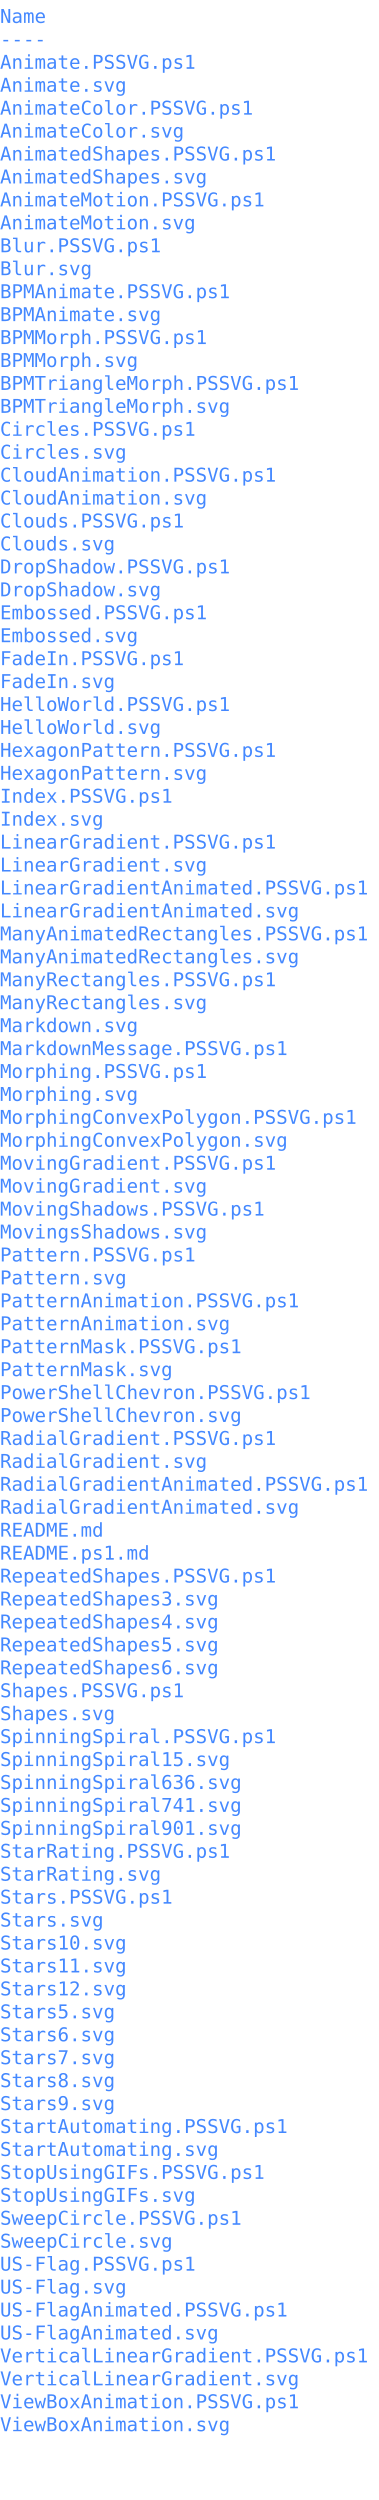
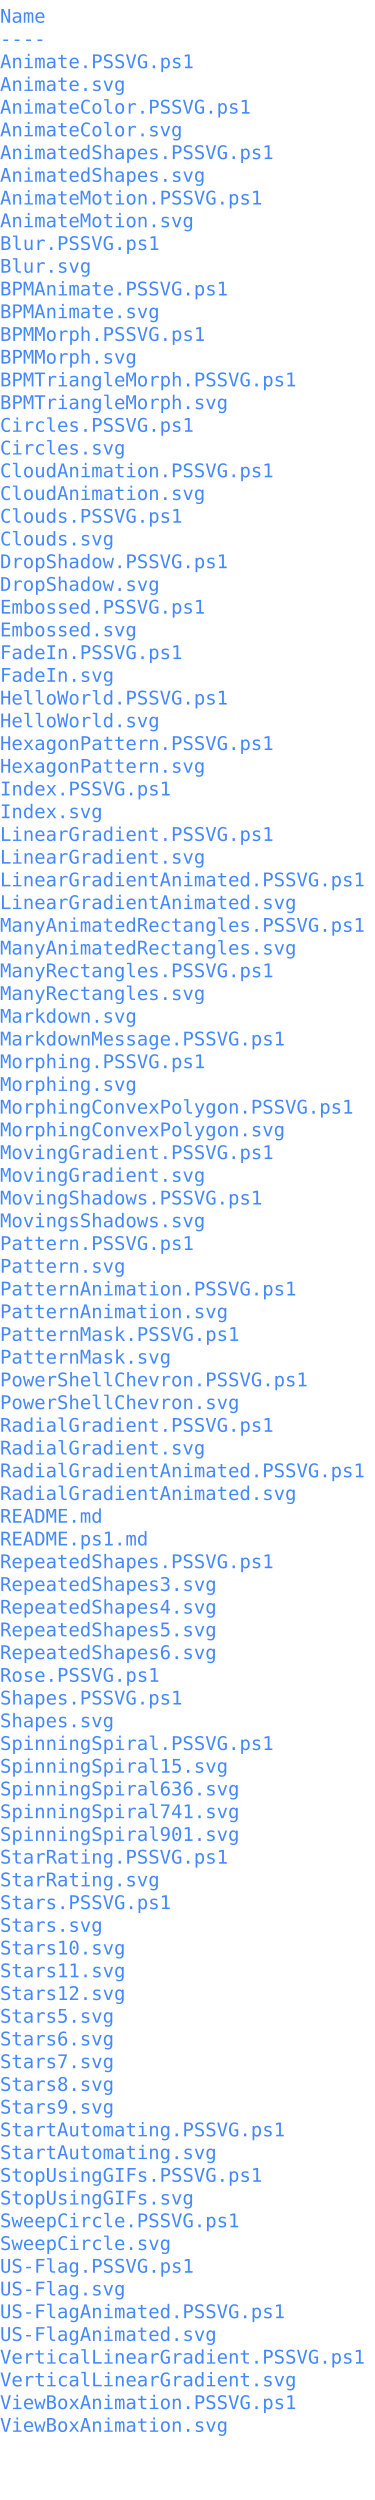
- <svg xmlns="http://www.w3.org/2000/svg" viewBox="0 0 276.879 1831.2">
+ <svg xmlns="http://www.w3.org/2000/svg" viewBox="0 0 276.879 1848">
  <text font-size="14" font-family="monospace" fill="#4488ff">
    <a href=".">
      <tspan x="0" dy="1.2em" font-size="14" xml:space="preserve" font-family="monospace" fill="#4488ff">Name</tspan>
    </a>
    <a href=".">
      <tspan x="0" dy="1.2em" font-size="14" xml:space="preserve" font-family="monospace" fill="#4488ff">----</tspan>
    </a>
    <a href="Animate.PSSVG.ps1">
      <tspan x="0" dy="1.2em" font-size="14" xml:space="preserve" font-family="monospace" fill="#4488ff">Animate.PSSVG.ps1</tspan>
    </a>
    <a href="Animate.svg">
      <tspan x="0" dy="1.2em" font-size="14" xml:space="preserve" font-family="monospace" fill="#4488ff">Animate.svg</tspan>
    </a>
    <a href="AnimateColor.PSSVG.ps1">
      <tspan x="0" dy="1.2em" font-size="14" xml:space="preserve" font-family="monospace" fill="#4488ff">AnimateColor.PSSVG.ps1</tspan>
    </a>
    <a href="AnimateColor.svg">
      <tspan x="0" dy="1.2em" font-size="14" xml:space="preserve" font-family="monospace" fill="#4488ff">AnimateColor.svg</tspan>
    </a>
    <a href="AnimatedShapes.PSSVG.ps1">
      <tspan x="0" dy="1.2em" font-size="14" xml:space="preserve" font-family="monospace" fill="#4488ff">AnimatedShapes.PSSVG.ps1</tspan>
    </a>
    <a href="AnimatedShapes.svg">
      <tspan x="0" dy="1.2em" font-size="14" xml:space="preserve" font-family="monospace" fill="#4488ff">AnimatedShapes.svg</tspan>
    </a>
    <a href="AnimateMotion.PSSVG.ps1">
      <tspan x="0" dy="1.2em" font-size="14" xml:space="preserve" font-family="monospace" fill="#4488ff">AnimateMotion.PSSVG.ps1</tspan>
    </a>
    <a href="AnimateMotion.svg">
      <tspan x="0" dy="1.2em" font-size="14" xml:space="preserve" font-family="monospace" fill="#4488ff">AnimateMotion.svg</tspan>
    </a>
    <a href="Blur.PSSVG.ps1">
      <tspan x="0" dy="1.2em" font-size="14" xml:space="preserve" font-family="monospace" fill="#4488ff">Blur.PSSVG.ps1</tspan>
    </a>
    <a href="Blur.svg">
      <tspan x="0" dy="1.2em" font-size="14" xml:space="preserve" font-family="monospace" fill="#4488ff">Blur.svg</tspan>
    </a>
    <a href="BPMAnimate.PSSVG.ps1">
      <tspan x="0" dy="1.2em" font-size="14" xml:space="preserve" font-family="monospace" fill="#4488ff">BPMAnimate.PSSVG.ps1</tspan>
    </a>
    <a href="BPMAnimate.svg">
      <tspan x="0" dy="1.2em" font-size="14" xml:space="preserve" font-family="monospace" fill="#4488ff">BPMAnimate.svg</tspan>
    </a>
    <a href="BPMMorph.PSSVG.ps1">
      <tspan x="0" dy="1.2em" font-size="14" xml:space="preserve" font-family="monospace" fill="#4488ff">BPMMorph.PSSVG.ps1</tspan>
    </a>
    <a href="BPMMorph.svg">
      <tspan x="0" dy="1.2em" font-size="14" xml:space="preserve" font-family="monospace" fill="#4488ff">BPMMorph.svg</tspan>
    </a>
    <a href="BPMTriangleMorph.PSSVG.ps1">
      <tspan x="0" dy="1.2em" font-size="14" xml:space="preserve" font-family="monospace" fill="#4488ff">BPMTriangleMorph.PSSVG.ps1</tspan>
    </a>
    <a href="BPMTriangleMorph.svg">
      <tspan x="0" dy="1.2em" font-size="14" xml:space="preserve" font-family="monospace" fill="#4488ff">BPMTriangleMorph.svg</tspan>
    </a>
    <a href="Circles.PSSVG.ps1">
      <tspan x="0" dy="1.2em" font-size="14" xml:space="preserve" font-family="monospace" fill="#4488ff">Circles.PSSVG.ps1</tspan>
    </a>
    <a href="Circles.svg">
      <tspan x="0" dy="1.2em" font-size="14" xml:space="preserve" font-family="monospace" fill="#4488ff">Circles.svg</tspan>
    </a>
    <a href="CloudAnimation.PSSVG.ps1">
      <tspan x="0" dy="1.2em" font-size="14" xml:space="preserve" font-family="monospace" fill="#4488ff">CloudAnimation.PSSVG.ps1</tspan>
    </a>
    <a href="CloudAnimation.svg">
      <tspan x="0" dy="1.2em" font-size="14" xml:space="preserve" font-family="monospace" fill="#4488ff">CloudAnimation.svg</tspan>
    </a>
    <a href="Clouds.PSSVG.ps1">
      <tspan x="0" dy="1.2em" font-size="14" xml:space="preserve" font-family="monospace" fill="#4488ff">Clouds.PSSVG.ps1</tspan>
    </a>
    <a href="Clouds.svg">
      <tspan x="0" dy="1.2em" font-size="14" xml:space="preserve" font-family="monospace" fill="#4488ff">Clouds.svg</tspan>
    </a>
    <a href="DropShadow.PSSVG.ps1">
      <tspan x="0" dy="1.2em" font-size="14" xml:space="preserve" font-family="monospace" fill="#4488ff">DropShadow.PSSVG.ps1</tspan>
    </a>
    <a href="DropShadow.svg">
      <tspan x="0" dy="1.2em" font-size="14" xml:space="preserve" font-family="monospace" fill="#4488ff">DropShadow.svg</tspan>
    </a>
    <a href="Embossed.PSSVG.ps1">
      <tspan x="0" dy="1.2em" font-size="14" xml:space="preserve" font-family="monospace" fill="#4488ff">Embossed.PSSVG.ps1</tspan>
    </a>
    <a href="Embossed.svg">
      <tspan x="0" dy="1.2em" font-size="14" xml:space="preserve" font-family="monospace" fill="#4488ff">Embossed.svg</tspan>
    </a>
    <a href="FadeIn.PSSVG.ps1">
      <tspan x="0" dy="1.2em" font-size="14" xml:space="preserve" font-family="monospace" fill="#4488ff">FadeIn.PSSVG.ps1</tspan>
    </a>
    <a href="FadeIn.svg">
      <tspan x="0" dy="1.2em" font-size="14" xml:space="preserve" font-family="monospace" fill="#4488ff">FadeIn.svg</tspan>
    </a>
    <a href="HelloWorld.PSSVG.ps1">
      <tspan x="0" dy="1.2em" font-size="14" xml:space="preserve" font-family="monospace" fill="#4488ff">HelloWorld.PSSVG.ps1</tspan>
    </a>
    <a href="HelloWorld.svg">
      <tspan x="0" dy="1.2em" font-size="14" xml:space="preserve" font-family="monospace" fill="#4488ff">HelloWorld.svg</tspan>
    </a>
    <a href="HexagonPattern.PSSVG.ps1">
      <tspan x="0" dy="1.2em" font-size="14" xml:space="preserve" font-family="monospace" fill="#4488ff">HexagonPattern.PSSVG.ps1</tspan>
    </a>
    <a href="HexagonPattern.svg">
      <tspan x="0" dy="1.2em" font-size="14" xml:space="preserve" font-family="monospace" fill="#4488ff">HexagonPattern.svg</tspan>
    </a>
    <a href="Index.PSSVG.ps1">
      <tspan x="0" dy="1.2em" font-size="14" xml:space="preserve" font-family="monospace" fill="#4488ff">Index.PSSVG.ps1</tspan>
    </a>
    <a href="Index.svg">
      <tspan x="0" dy="1.2em" font-size="14" xml:space="preserve" font-family="monospace" fill="#4488ff">Index.svg</tspan>
    </a>
    <a href="LinearGradient.PSSVG.ps1">
      <tspan x="0" dy="1.2em" font-size="14" xml:space="preserve" font-family="monospace" fill="#4488ff">LinearGradient.PSSVG.ps1</tspan>
    </a>
    <a href="LinearGradient.svg">
      <tspan x="0" dy="1.2em" font-size="14" xml:space="preserve" font-family="monospace" fill="#4488ff">LinearGradient.svg</tspan>
    </a>
    <a href="LinearGradientAnimated.PSSVG.ps1">
      <tspan x="0" dy="1.2em" font-size="14" xml:space="preserve" font-family="monospace" fill="#4488ff">LinearGradientAnimated.PSSVG.ps1</tspan>
    </a>
    <a href="LinearGradientAnimated.svg">
      <tspan x="0" dy="1.2em" font-size="14" xml:space="preserve" font-family="monospace" fill="#4488ff">LinearGradientAnimated.svg</tspan>
    </a>
    <a href="ManyAnimatedRectangles.PSSVG.ps1">
      <tspan x="0" dy="1.2em" font-size="14" xml:space="preserve" font-family="monospace" fill="#4488ff">ManyAnimatedRectangles.PSSVG.ps1</tspan>
    </a>
    <a href="ManyAnimatedRectangles.svg">
      <tspan x="0" dy="1.2em" font-size="14" xml:space="preserve" font-family="monospace" fill="#4488ff">ManyAnimatedRectangles.svg</tspan>
    </a>
    <a href="ManyRectangles.PSSVG.ps1">
      <tspan x="0" dy="1.2em" font-size="14" xml:space="preserve" font-family="monospace" fill="#4488ff">ManyRectangles.PSSVG.ps1</tspan>
    </a>
    <a href="ManyRectangles.svg">
      <tspan x="0" dy="1.2em" font-size="14" xml:space="preserve" font-family="monospace" fill="#4488ff">ManyRectangles.svg</tspan>
    </a>
    <a href="Markdown.svg">
      <tspan x="0" dy="1.2em" font-size="14" xml:space="preserve" font-family="monospace" fill="#4488ff">Markdown.svg</tspan>
    </a>
    <a href="MarkdownMessage.PSSVG.ps1">
      <tspan x="0" dy="1.2em" font-size="14" xml:space="preserve" font-family="monospace" fill="#4488ff">MarkdownMessage.PSSVG.ps1</tspan>
    </a>
    <a href="Morphing.PSSVG.ps1">
      <tspan x="0" dy="1.2em" font-size="14" xml:space="preserve" font-family="monospace" fill="#4488ff">Morphing.PSSVG.ps1</tspan>
    </a>
    <a href="Morphing.svg">
      <tspan x="0" dy="1.2em" font-size="14" xml:space="preserve" font-family="monospace" fill="#4488ff">Morphing.svg</tspan>
    </a>
    <a href="MorphingConvexPolygon.PSSVG.ps1">
      <tspan x="0" dy="1.2em" font-size="14" xml:space="preserve" font-family="monospace" fill="#4488ff">MorphingConvexPolygon.PSSVG.ps1</tspan>
    </a>
    <a href="MorphingConvexPolygon.svg">
      <tspan x="0" dy="1.2em" font-size="14" xml:space="preserve" font-family="monospace" fill="#4488ff">MorphingConvexPolygon.svg</tspan>
    </a>
    <a href="MovingGradient.PSSVG.ps1">
      <tspan x="0" dy="1.2em" font-size="14" xml:space="preserve" font-family="monospace" fill="#4488ff">MovingGradient.PSSVG.ps1</tspan>
    </a>
    <a href="MovingGradient.svg">
      <tspan x="0" dy="1.2em" font-size="14" xml:space="preserve" font-family="monospace" fill="#4488ff">MovingGradient.svg</tspan>
    </a>
    <a href="MovingShadows.PSSVG.ps1">
      <tspan x="0" dy="1.2em" font-size="14" xml:space="preserve" font-family="monospace" fill="#4488ff">MovingShadows.PSSVG.ps1</tspan>
    </a>
    <a href="MovingsShadows.svg">
      <tspan x="0" dy="1.2em" font-size="14" xml:space="preserve" font-family="monospace" fill="#4488ff">MovingsShadows.svg</tspan>
    </a>
    <a href="Pattern.PSSVG.ps1">
      <tspan x="0" dy="1.2em" font-size="14" xml:space="preserve" font-family="monospace" fill="#4488ff">Pattern.PSSVG.ps1</tspan>
    </a>
    <a href="Pattern.svg">
      <tspan x="0" dy="1.2em" font-size="14" xml:space="preserve" font-family="monospace" fill="#4488ff">Pattern.svg</tspan>
    </a>
    <a href="PatternAnimation.PSSVG.ps1">
      <tspan x="0" dy="1.2em" font-size="14" xml:space="preserve" font-family="monospace" fill="#4488ff">PatternAnimation.PSSVG.ps1</tspan>
    </a>
    <a href="PatternAnimation.svg">
      <tspan x="0" dy="1.2em" font-size="14" xml:space="preserve" font-family="monospace" fill="#4488ff">PatternAnimation.svg</tspan>
    </a>
    <a href="PatternMask.PSSVG.ps1">
      <tspan x="0" dy="1.2em" font-size="14" xml:space="preserve" font-family="monospace" fill="#4488ff">PatternMask.PSSVG.ps1</tspan>
    </a>
    <a href="PatternMask.svg">
      <tspan x="0" dy="1.2em" font-size="14" xml:space="preserve" font-family="monospace" fill="#4488ff">PatternMask.svg</tspan>
    </a>
    <a href="PowerShellChevron.PSSVG.ps1">
      <tspan x="0" dy="1.2em" font-size="14" xml:space="preserve" font-family="monospace" fill="#4488ff">PowerShellChevron.PSSVG.ps1</tspan>
    </a>
    <a href="PowerShellChevron.svg">
      <tspan x="0" dy="1.2em" font-size="14" xml:space="preserve" font-family="monospace" fill="#4488ff">PowerShellChevron.svg</tspan>
    </a>
    <a href="RadialGradient.PSSVG.ps1">
      <tspan x="0" dy="1.2em" font-size="14" xml:space="preserve" font-family="monospace" fill="#4488ff">RadialGradient.PSSVG.ps1</tspan>
    </a>
    <a href="RadialGradient.svg">
      <tspan x="0" dy="1.2em" font-size="14" xml:space="preserve" font-family="monospace" fill="#4488ff">RadialGradient.svg</tspan>
    </a>
    <a href="RadialGradientAnimated.PSSVG.ps1">
      <tspan x="0" dy="1.2em" font-size="14" xml:space="preserve" font-family="monospace" fill="#4488ff">RadialGradientAnimated.PSSVG.ps1</tspan>
    </a>
    <a href="RadialGradientAnimated.svg">
      <tspan x="0" dy="1.2em" font-size="14" xml:space="preserve" font-family="monospace" fill="#4488ff">RadialGradientAnimated.svg</tspan>
    </a>
    <a href="README.md">
      <tspan x="0" dy="1.2em" font-size="14" xml:space="preserve" font-family="monospace" fill="#4488ff">README.md</tspan>
    </a>
    <a href="README.ps1.md">
      <tspan x="0" dy="1.2em" font-size="14" xml:space="preserve" font-family="monospace" fill="#4488ff">README.ps1.md</tspan>
    </a>
    <a href="RepeatedShapes.PSSVG.ps1">
      <tspan x="0" dy="1.2em" font-size="14" xml:space="preserve" font-family="monospace" fill="#4488ff">RepeatedShapes.PSSVG.ps1</tspan>
    </a>
    <a href="RepeatedShapes3.svg">
      <tspan x="0" dy="1.2em" font-size="14" xml:space="preserve" font-family="monospace" fill="#4488ff">RepeatedShapes3.svg</tspan>
    </a>
    <a href="RepeatedShapes4.svg">
      <tspan x="0" dy="1.2em" font-size="14" xml:space="preserve" font-family="monospace" fill="#4488ff">RepeatedShapes4.svg</tspan>
    </a>
    <a href="RepeatedShapes5.svg">
      <tspan x="0" dy="1.2em" font-size="14" xml:space="preserve" font-family="monospace" fill="#4488ff">RepeatedShapes5.svg</tspan>
    </a>
    <a href="RepeatedShapes6.svg">
      <tspan x="0" dy="1.2em" font-size="14" xml:space="preserve" font-family="monospace" fill="#4488ff">RepeatedShapes6.svg</tspan>
    </a>
+     <a href="Rose.PSSVG.ps1">
+       <tspan x="0" dy="1.2em" font-size="14" xml:space="preserve" font-family="monospace" fill="#4488ff">Rose.PSSVG.ps1</tspan>
+     </a>
    <a href="Shapes.PSSVG.ps1">
      <tspan x="0" dy="1.2em" font-size="14" xml:space="preserve" font-family="monospace" fill="#4488ff">Shapes.PSSVG.ps1</tspan>
    </a>
    <a href="Shapes.svg">
      <tspan x="0" dy="1.2em" font-size="14" xml:space="preserve" font-family="monospace" fill="#4488ff">Shapes.svg</tspan>
    </a>
    <a href="SpinningSpiral.PSSVG.ps1">
      <tspan x="0" dy="1.2em" font-size="14" xml:space="preserve" font-family="monospace" fill="#4488ff">SpinningSpiral.PSSVG.ps1</tspan>
    </a>
    <a href="SpinningSpiral15.svg">
      <tspan x="0" dy="1.2em" font-size="14" xml:space="preserve" font-family="monospace" fill="#4488ff">SpinningSpiral15.svg</tspan>
    </a>
    <a href="SpinningSpiral636.svg">
      <tspan x="0" dy="1.2em" font-size="14" xml:space="preserve" font-family="monospace" fill="#4488ff">SpinningSpiral636.svg</tspan>
    </a>
    <a href="SpinningSpiral741.svg">
      <tspan x="0" dy="1.2em" font-size="14" xml:space="preserve" font-family="monospace" fill="#4488ff">SpinningSpiral741.svg</tspan>
    </a>
    <a href="SpinningSpiral901.svg">
      <tspan x="0" dy="1.2em" font-size="14" xml:space="preserve" font-family="monospace" fill="#4488ff">SpinningSpiral901.svg</tspan>
    </a>
    <a href="StarRating.PSSVG.ps1">
      <tspan x="0" dy="1.2em" font-size="14" xml:space="preserve" font-family="monospace" fill="#4488ff">StarRating.PSSVG.ps1</tspan>
    </a>
    <a href="StarRating.svg">
      <tspan x="0" dy="1.2em" font-size="14" xml:space="preserve" font-family="monospace" fill="#4488ff">StarRating.svg</tspan>
    </a>
    <a href="Stars.PSSVG.ps1">
      <tspan x="0" dy="1.2em" font-size="14" xml:space="preserve" font-family="monospace" fill="#4488ff">Stars.PSSVG.ps1</tspan>
    </a>
    <a href="Stars.svg">
      <tspan x="0" dy="1.2em" font-size="14" xml:space="preserve" font-family="monospace" fill="#4488ff">Stars.svg</tspan>
    </a>
    <a href="Stars10.svg">
      <tspan x="0" dy="1.2em" font-size="14" xml:space="preserve" font-family="monospace" fill="#4488ff">Stars10.svg</tspan>
    </a>
    <a href="Stars11.svg">
      <tspan x="0" dy="1.2em" font-size="14" xml:space="preserve" font-family="monospace" fill="#4488ff">Stars11.svg</tspan>
    </a>
    <a href="Stars12.svg">
      <tspan x="0" dy="1.2em" font-size="14" xml:space="preserve" font-family="monospace" fill="#4488ff">Stars12.svg</tspan>
    </a>
    <a href="Stars5.svg">
      <tspan x="0" dy="1.2em" font-size="14" xml:space="preserve" font-family="monospace" fill="#4488ff">Stars5.svg</tspan>
    </a>
    <a href="Stars6.svg">
      <tspan x="0" dy="1.2em" font-size="14" xml:space="preserve" font-family="monospace" fill="#4488ff">Stars6.svg</tspan>
    </a>
    <a href="Stars7.svg">
      <tspan x="0" dy="1.2em" font-size="14" xml:space="preserve" font-family="monospace" fill="#4488ff">Stars7.svg</tspan>
    </a>
    <a href="Stars8.svg">
      <tspan x="0" dy="1.2em" font-size="14" xml:space="preserve" font-family="monospace" fill="#4488ff">Stars8.svg</tspan>
    </a>
    <a href="Stars9.svg">
      <tspan x="0" dy="1.2em" font-size="14" xml:space="preserve" font-family="monospace" fill="#4488ff">Stars9.svg</tspan>
    </a>
    <a href="StartAutomating.PSSVG.ps1">
      <tspan x="0" dy="1.2em" font-size="14" xml:space="preserve" font-family="monospace" fill="#4488ff">StartAutomating.PSSVG.ps1</tspan>
    </a>
    <a href="StartAutomating.svg">
      <tspan x="0" dy="1.2em" font-size="14" xml:space="preserve" font-family="monospace" fill="#4488ff">StartAutomating.svg</tspan>
    </a>
    <a href="StopUsingGIFs.PSSVG.ps1">
      <tspan x="0" dy="1.2em" font-size="14" xml:space="preserve" font-family="monospace" fill="#4488ff">StopUsingGIFs.PSSVG.ps1</tspan>
    </a>
    <a href="StopUsingGIFs.svg">
      <tspan x="0" dy="1.2em" font-size="14" xml:space="preserve" font-family="monospace" fill="#4488ff">StopUsingGIFs.svg</tspan>
    </a>
    <a href="SweepCircle.PSSVG.ps1">
      <tspan x="0" dy="1.2em" font-size="14" xml:space="preserve" font-family="monospace" fill="#4488ff">SweepCircle.PSSVG.ps1</tspan>
    </a>
    <a href="SweepCircle.svg">
      <tspan x="0" dy="1.2em" font-size="14" xml:space="preserve" font-family="monospace" fill="#4488ff">SweepCircle.svg</tspan>
    </a>
    <a href="US-Flag.PSSVG.ps1">
      <tspan x="0" dy="1.2em" font-size="14" xml:space="preserve" font-family="monospace" fill="#4488ff">US-Flag.PSSVG.ps1</tspan>
    </a>
    <a href="US-Flag.svg">
      <tspan x="0" dy="1.2em" font-size="14" xml:space="preserve" font-family="monospace" fill="#4488ff">US-Flag.svg</tspan>
    </a>
    <a href="US-FlagAnimated.PSSVG.ps1">
      <tspan x="0" dy="1.2em" font-size="14" xml:space="preserve" font-family="monospace" fill="#4488ff">US-FlagAnimated.PSSVG.ps1</tspan>
    </a>
    <a href="US-FlagAnimated.svg">
      <tspan x="0" dy="1.2em" font-size="14" xml:space="preserve" font-family="monospace" fill="#4488ff">US-FlagAnimated.svg</tspan>
    </a>
    <a href="VerticalLinearGradient.PSSVG.ps1">
      <tspan x="0" dy="1.2em" font-size="14" xml:space="preserve" font-family="monospace" fill="#4488ff">VerticalLinearGradient.PSSVG.ps1</tspan>
    </a>
    <a href="VerticalLinearGradient.svg">
      <tspan x="0" dy="1.2em" font-size="14" xml:space="preserve" font-family="monospace" fill="#4488ff">VerticalLinearGradient.svg</tspan>
    </a>
    <a href="ViewBoxAnimation.PSSVG.ps1">
      <tspan x="0" dy="1.2em" font-size="14" xml:space="preserve" font-family="monospace" fill="#4488ff">ViewBoxAnimation.PSSVG.ps1</tspan>
    </a>
    <a href="ViewBoxAnimation.svg">
      <tspan x="0" dy="1.2em" font-size="14" xml:space="preserve" font-family="monospace" fill="#4488ff">ViewBoxAnimation.svg</tspan>
    </a>
    <a href="">
      <tspan x="0" dy="1.2em" font-size="14" xml:space="preserve" font-family="monospace" fill="#4488ff" />
    </a>
    <a href="">
      <tspan x="0" dy="1.2em" font-size="14" xml:space="preserve" font-family="monospace" fill="#4488ff" />
    </a>
    <a href="">
      <tspan x="0" dy="1.2em" font-size="14" xml:space="preserve" font-family="monospace" fill="#4488ff" />
    </a>
  </text>
</svg>
